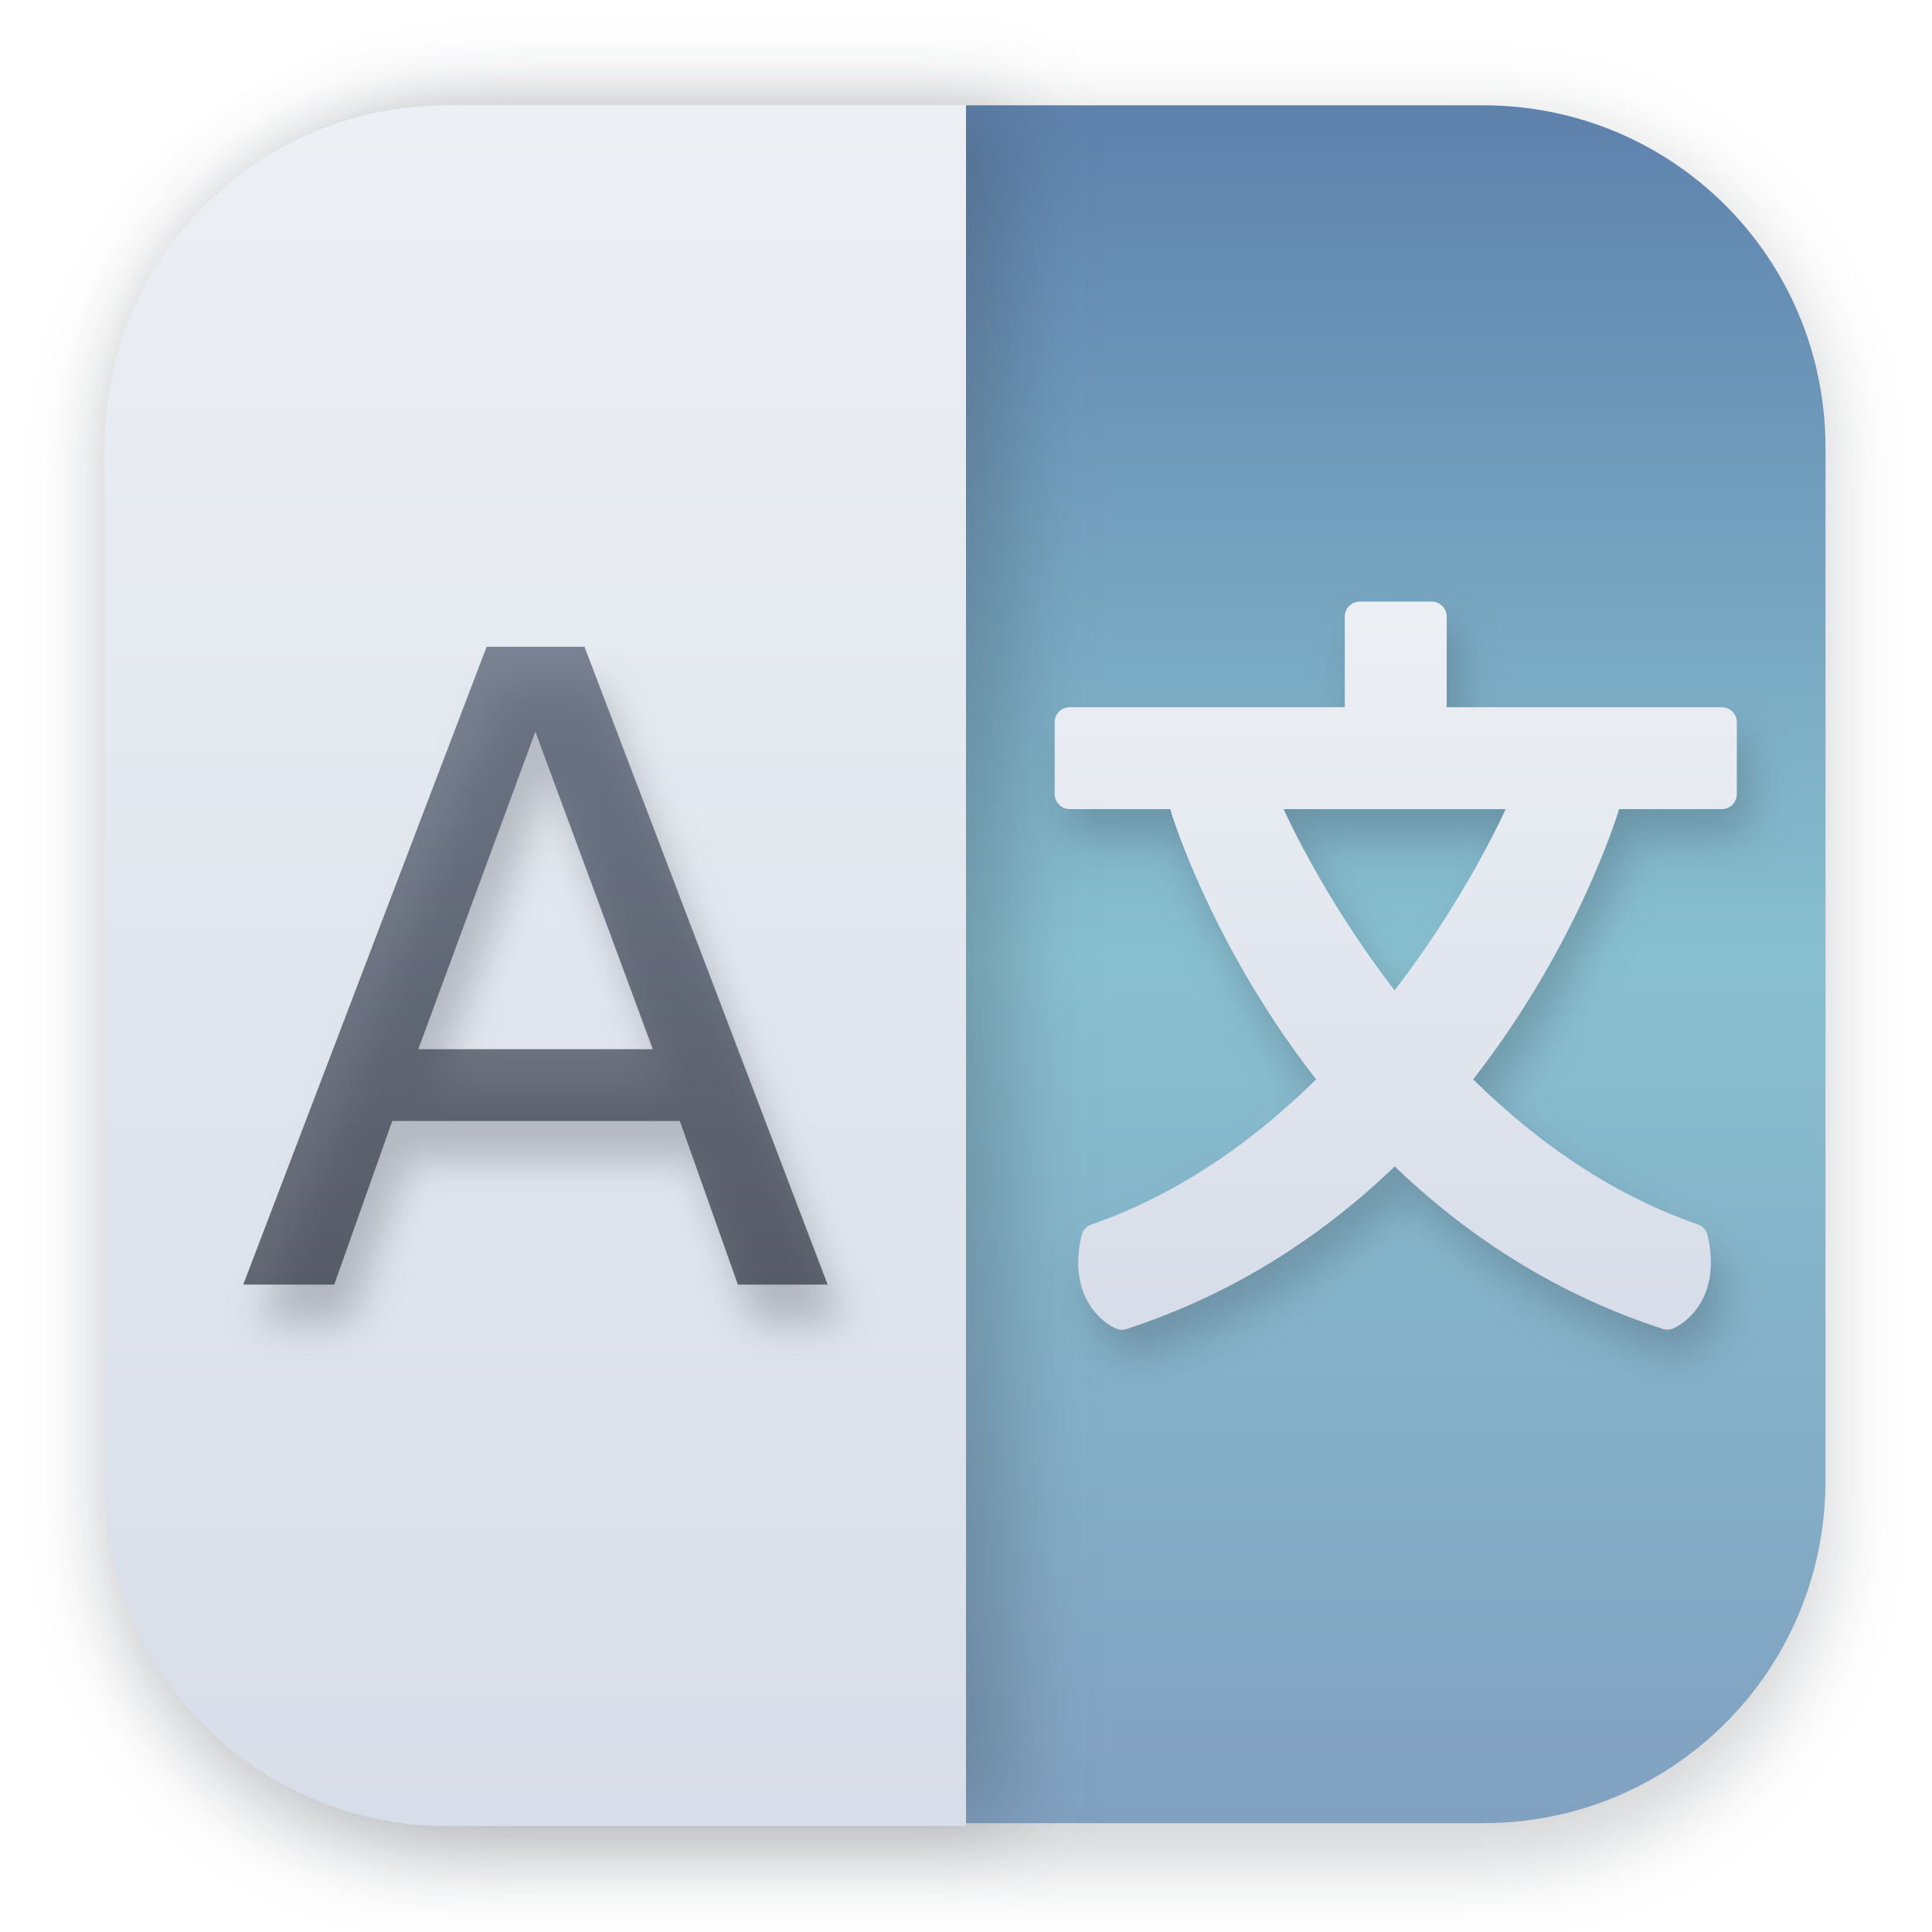
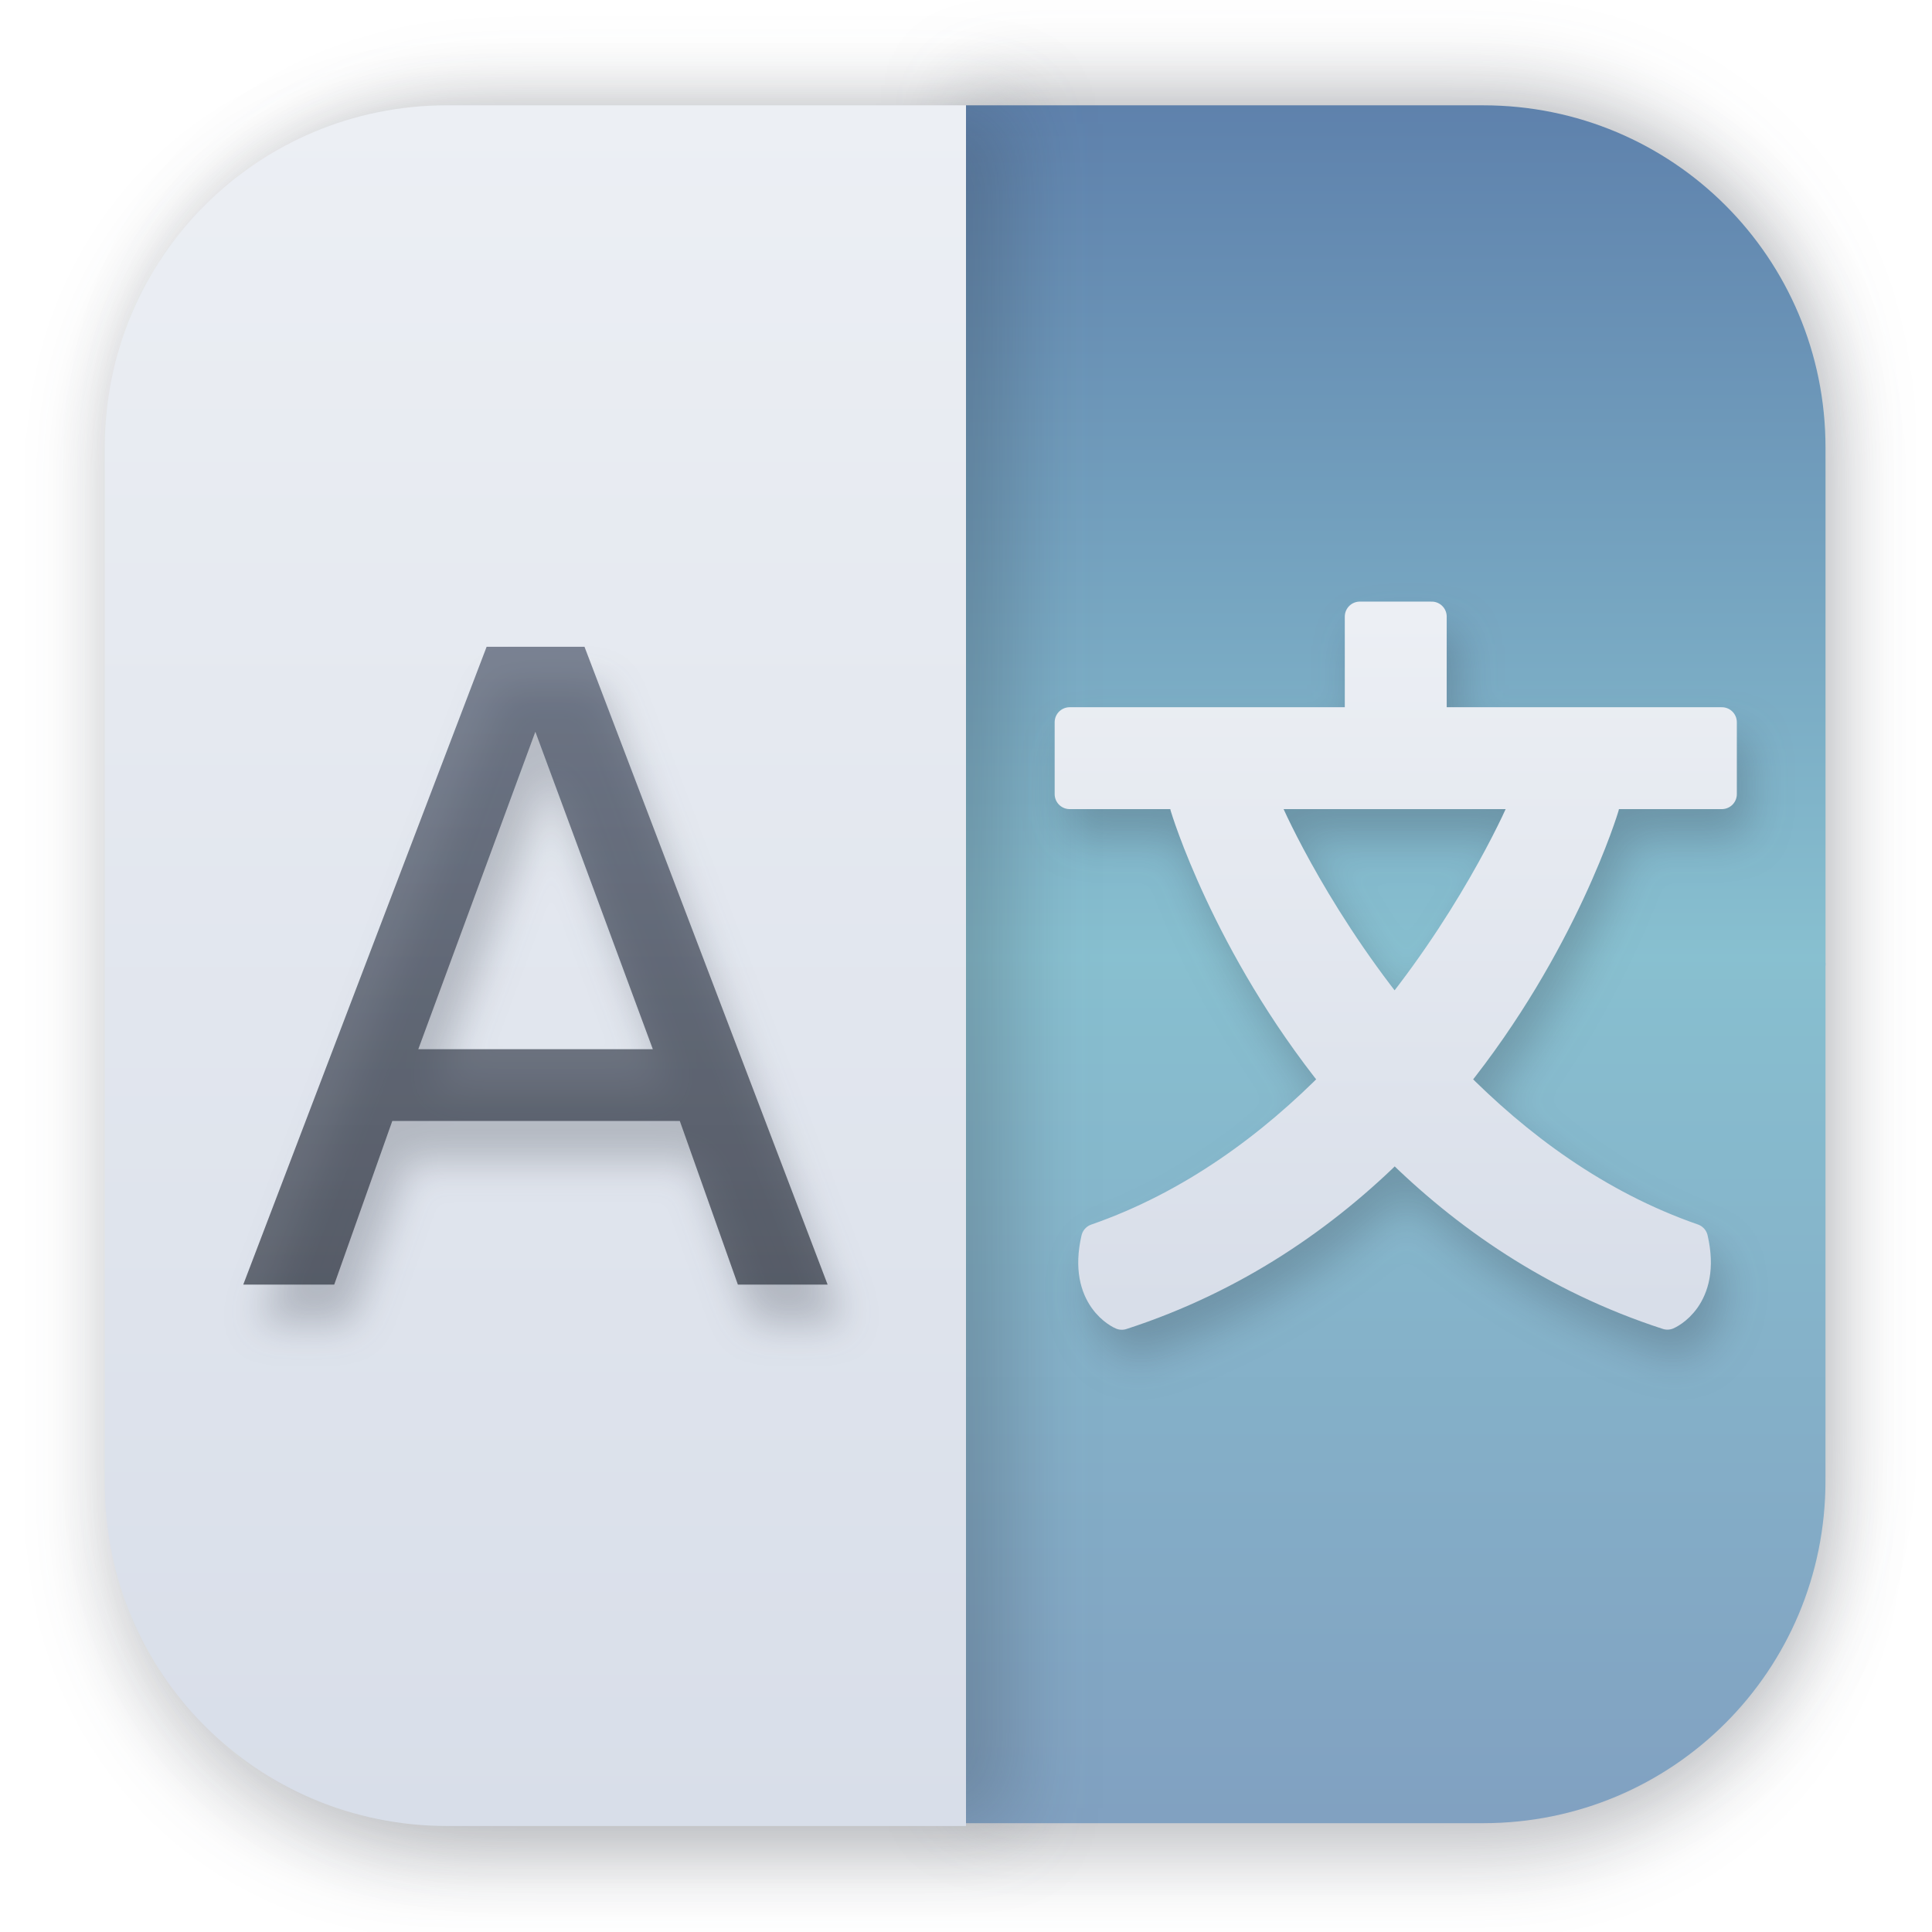
<svg xmlns="http://www.w3.org/2000/svg" width="64" height="64" version="1.1">
  <defs>
    <filter id="filter1178" x="-.048" y="-.048" width="1.096" height="1.096" color-interpolation-filters="sRGB">
      <feGaussianBlur stdDeviation="0.307" />
    </filter>
    <linearGradient id="linearGradient1337" x1="18.708" x2="18.708" y1="60.502" y2="3.574" gradientUnits="userSpaceOnUse">
      <stop stop-color="#d8dee9" offset="0" />
      <stop stop-color="#eceff4" offset="1" />
    </linearGradient>
    <filter id="filter7108" x="-.078" y="-.072" width="1.157" height="1.144" color-interpolation-filters="sRGB">
      <feGaussianBlur stdDeviation="0.233" />
    </filter>
    <filter id="filter7222" x="-.112" y="-.056" width="1.225" height="1.113" color-interpolation-filters="sRGB">
      <feGaussianBlur stdDeviation="1.336" />
    </filter>
    <filter id="filter8909" x="-.101" y="-.094" width="1.201" height="1.188" color-interpolation-filters="sRGB">
      <feGaussianBlur stdDeviation="0.699" />
    </filter>
    <linearGradient id="linearGradient8949" x1="-50.145" x2="-50.145" y1="42.385" y2="34.673" gradientUnits="userSpaceOnUse">
      <stop stop-color="#2e3440" offset="0" />
      <stop stop-color="#4c566a" offset="1" />
    </linearGradient>
    <linearGradient id="linearGradient9021" x1="45.605" x2="45.605" y1="43.237" y2="20.419" gradientUnits="userSpaceOnUse">
      <stop stop-color="#d8dee9" offset="0" />
      <stop stop-color="#eceff4" offset="1" />
    </linearGradient>
    <linearGradient id="linearGradient10155" x1="44.796" x2="44.796" y1="3.378" y2="31.809" gradientUnits="userSpaceOnUse">
      <stop stop-color="#5e81ac" offset="0" />
      <stop stop-color="#88c0d0" offset="1" />
    </linearGradient>
    <linearGradient id="linearGradient10227" x1="45.497" x2="45.497" y1="60.327" y2="31.115" gradientTransform="translate(0 -.093431)" gradientUnits="userSpaceOnUse">
      <stop stop-color="#81a1c1" offset="0" />
      <stop stop-color="#88c0d0" offset="1" />
    </linearGradient>
  </defs>
-   <rect transform="matrix(3.747 0 0 3.7796 .24696 -.011404)" x=".794" y="1.017" width="15.346" height="15.346" rx="3.053" ry="3.053" fill="#2e3440" filter="url(#filter1178)" opacity=".2" stroke-linecap="round" stroke-linejoin="round" stroke-width="1.249" style="mix-blend-mode:normal" />
  <g stroke-linecap="round" stroke-linejoin="round">
+     <rect transform="matrix(3.747 0 0 3.7796 .24696 -.011404)" x=".794" y="1.017" width="15.346" height="15.346" rx="3.053" ry="3.053" fill="#2e3440" filter="url(#filter1178)" opacity=".2" stroke-width="1.249" style="mix-blend-mode:normal" />
+     <path transform="matrix(-1 0 0 1 65.566 -.66065)" d="m33.585 60.489-17.19-2e-6c-6.282 0-11.339-5.057-11.339-11.339v-34.323c0-6.282 5.057-11.339 11.339-11.339h17.19" fill="#2e3440" filter="url(#filter7222)" opacity=".25" />
    <path d="m32 31.989-2e-6 -28.5h17.133c6.282 0 11.339 5.057 11.339 11.339l2e-6 17.16" fill="url(#linearGradient10155)" />
    <path d="m60.471 31.894-2e-6 17.162c0 6.282-5.057 11.339-11.339 11.339l-17.133 2e-6 -1e-6 -28.5" fill="url(#linearGradient10227)" />
    <path d="m33.585 60.489-17.19-2e-6c-6.282 0-11.339-5.057-11.339-11.339v-34.323c0-6.282 5.057-11.339 11.339-11.339h17.19" fill="#2e3440" filter="url(#filter7222)" opacity=".25" />
    <path d="m32 60.489-17.19-2e-6c-6.282 0-11.339-5.057-11.339-11.339v-34.323c0-6.282 5.057-11.339 11.339-11.339h17.19" fill="url(#linearGradient1337)" />
  </g>
  <g transform="matrix(2.7173 0 0 2.7173 154.14 -72.67)" fill="#2e3440" filter="url(#filter7108)" opacity=".25" aria-label="A">
    <path d="m-50.004 36.15-1.427 3.87h2.859zm-0.594-1.036h1.193l2.964 7.776h-1.094l-0.708-1.995h-3.505l-0.708 1.995h-1.109z" fill="#2e3440" />
  </g>
  <rect x=".017" y=".011" width="63.966" height="63.977" fill="none" opacity=".15" stroke-linecap="round" stroke-linejoin="round" stroke-width="3.976" />
  <g transform="matrix(2.7173 0 0 2.7173 154.14 -72.67)" fill="url(#linearGradient8949)" opacity=".7" aria-label="A">
    <path d="m-50.199 35.664-1.427 3.87h2.859zm-0.594-1.036h1.193l2.964 7.776h-1.094l-0.708-1.995h-3.505l-0.708 1.995h-1.109z" fill="url(#linearGradient8949)" />
  </g>
  <path d="m45.442 21.351v3.499h-9.611v2.381h21.604v-2.381h-9.611v-3.499zm-3.115 6.276-2.672 0.019s1.359 4.551 5.006 9.072c-2.105 2.144-4.752 4.131-7.953 5.243-0.455 1.971 0.85 2.517 0.85 2.517 3.768-1.223 6.738-3.31 9.041-5.608 2.302 2.295 5.268 4.382 9.033 5.604 0 0 1.301-0.546 0.847-2.517-3.2-1.111-5.841-3.096-7.946-5.239 3.644-4.519 5.002-9.068 5.002-9.068l-2.672-0.019s-1.412 3.345-4.268 6.905c-2.857-3.56-4.268-6.909-4.268-6.909z" fill="#2e3440" filter="url(#filter8909)" opacity=".25" stroke="#2e3440" stroke-linecap="round" stroke-linejoin="round" stroke-width=".994" />
  <path d="m45.045 20.426v3.499h-9.611v2.381h21.604v-2.381h-9.611v-3.499zm-3.115 6.276-2.672 0.019s1.359 4.551 5.006 9.072c-2.105 2.144-4.752 4.131-7.953 5.243-0.455 1.971 0.85 2.517 0.85 2.517 3.768-1.223 6.738-3.31 9.041-5.608 2.302 2.295 5.268 4.382 9.033 5.604 0 0 1.301-0.546 0.847-2.517-3.2-1.111-5.841-3.096-7.946-5.239 3.644-4.519 5.002-9.068 5.002-9.068l-2.672-0.019s-1.412 3.345-4.268 6.905c-2.857-3.56-4.268-6.909-4.268-6.909z" fill="url(#linearGradient9021)" stroke="url(#linearGradient9021)" stroke-linecap="round" stroke-linejoin="round" stroke-width=".994" />
</svg>
